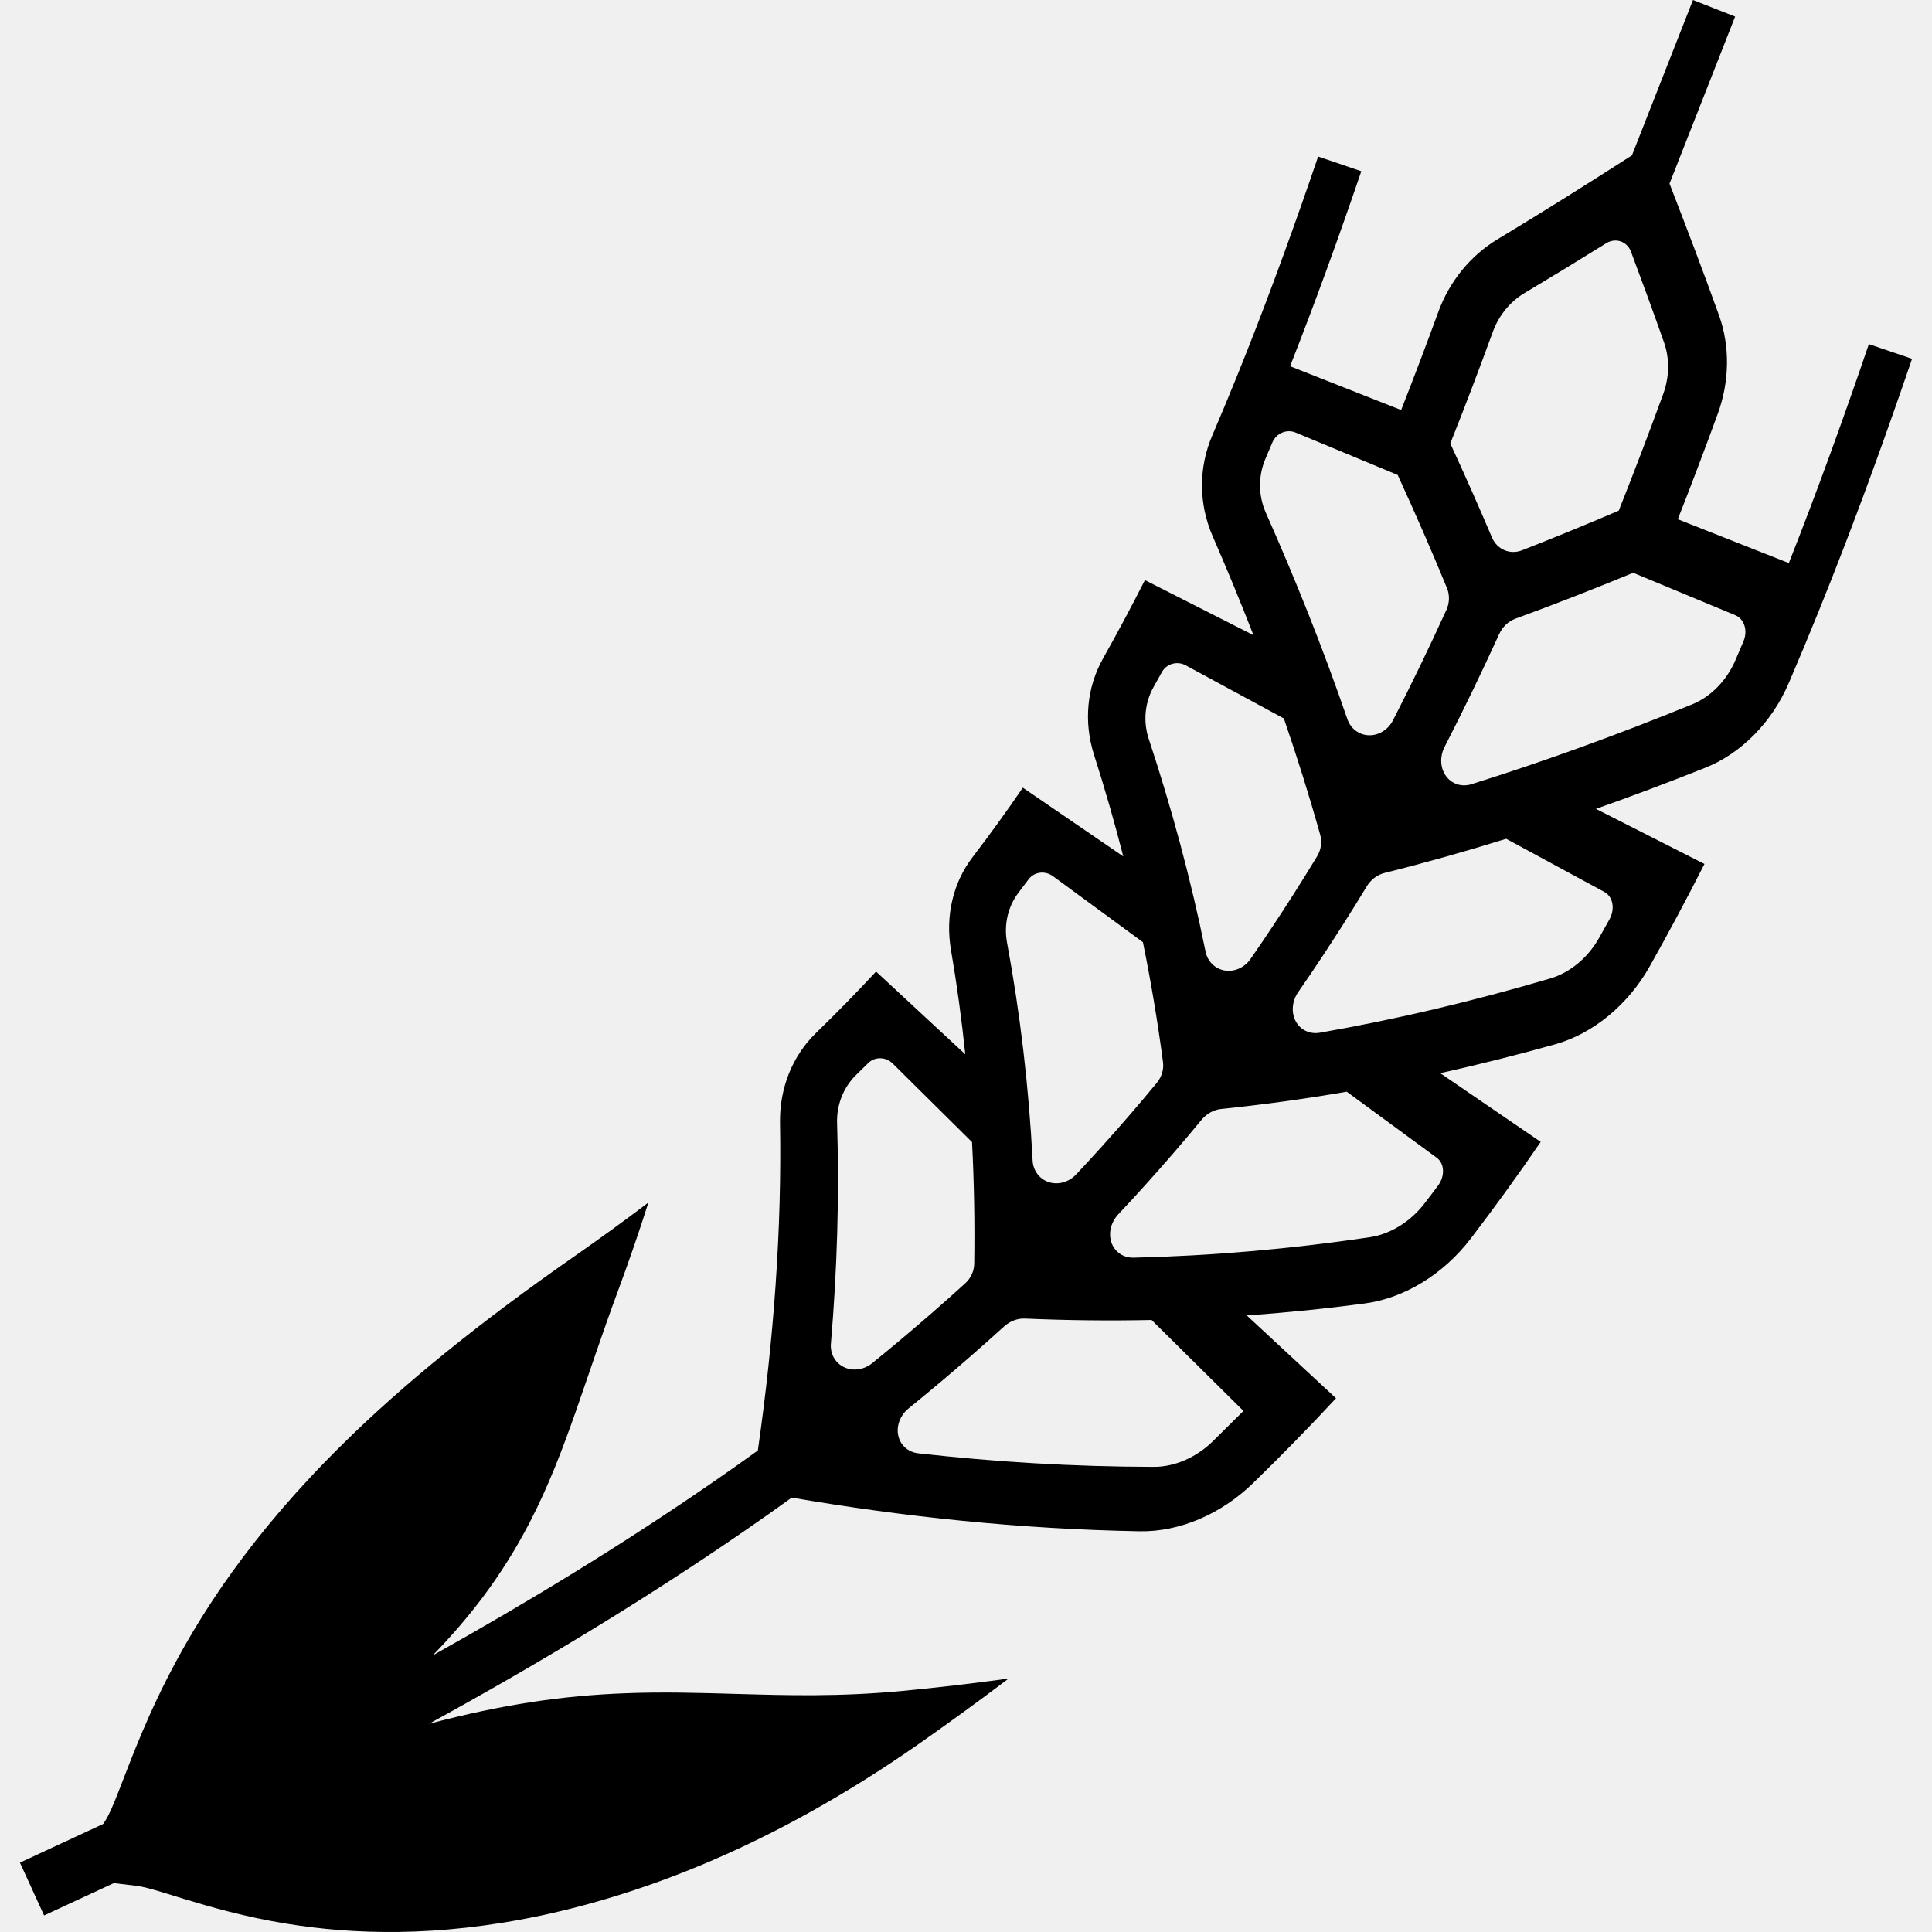
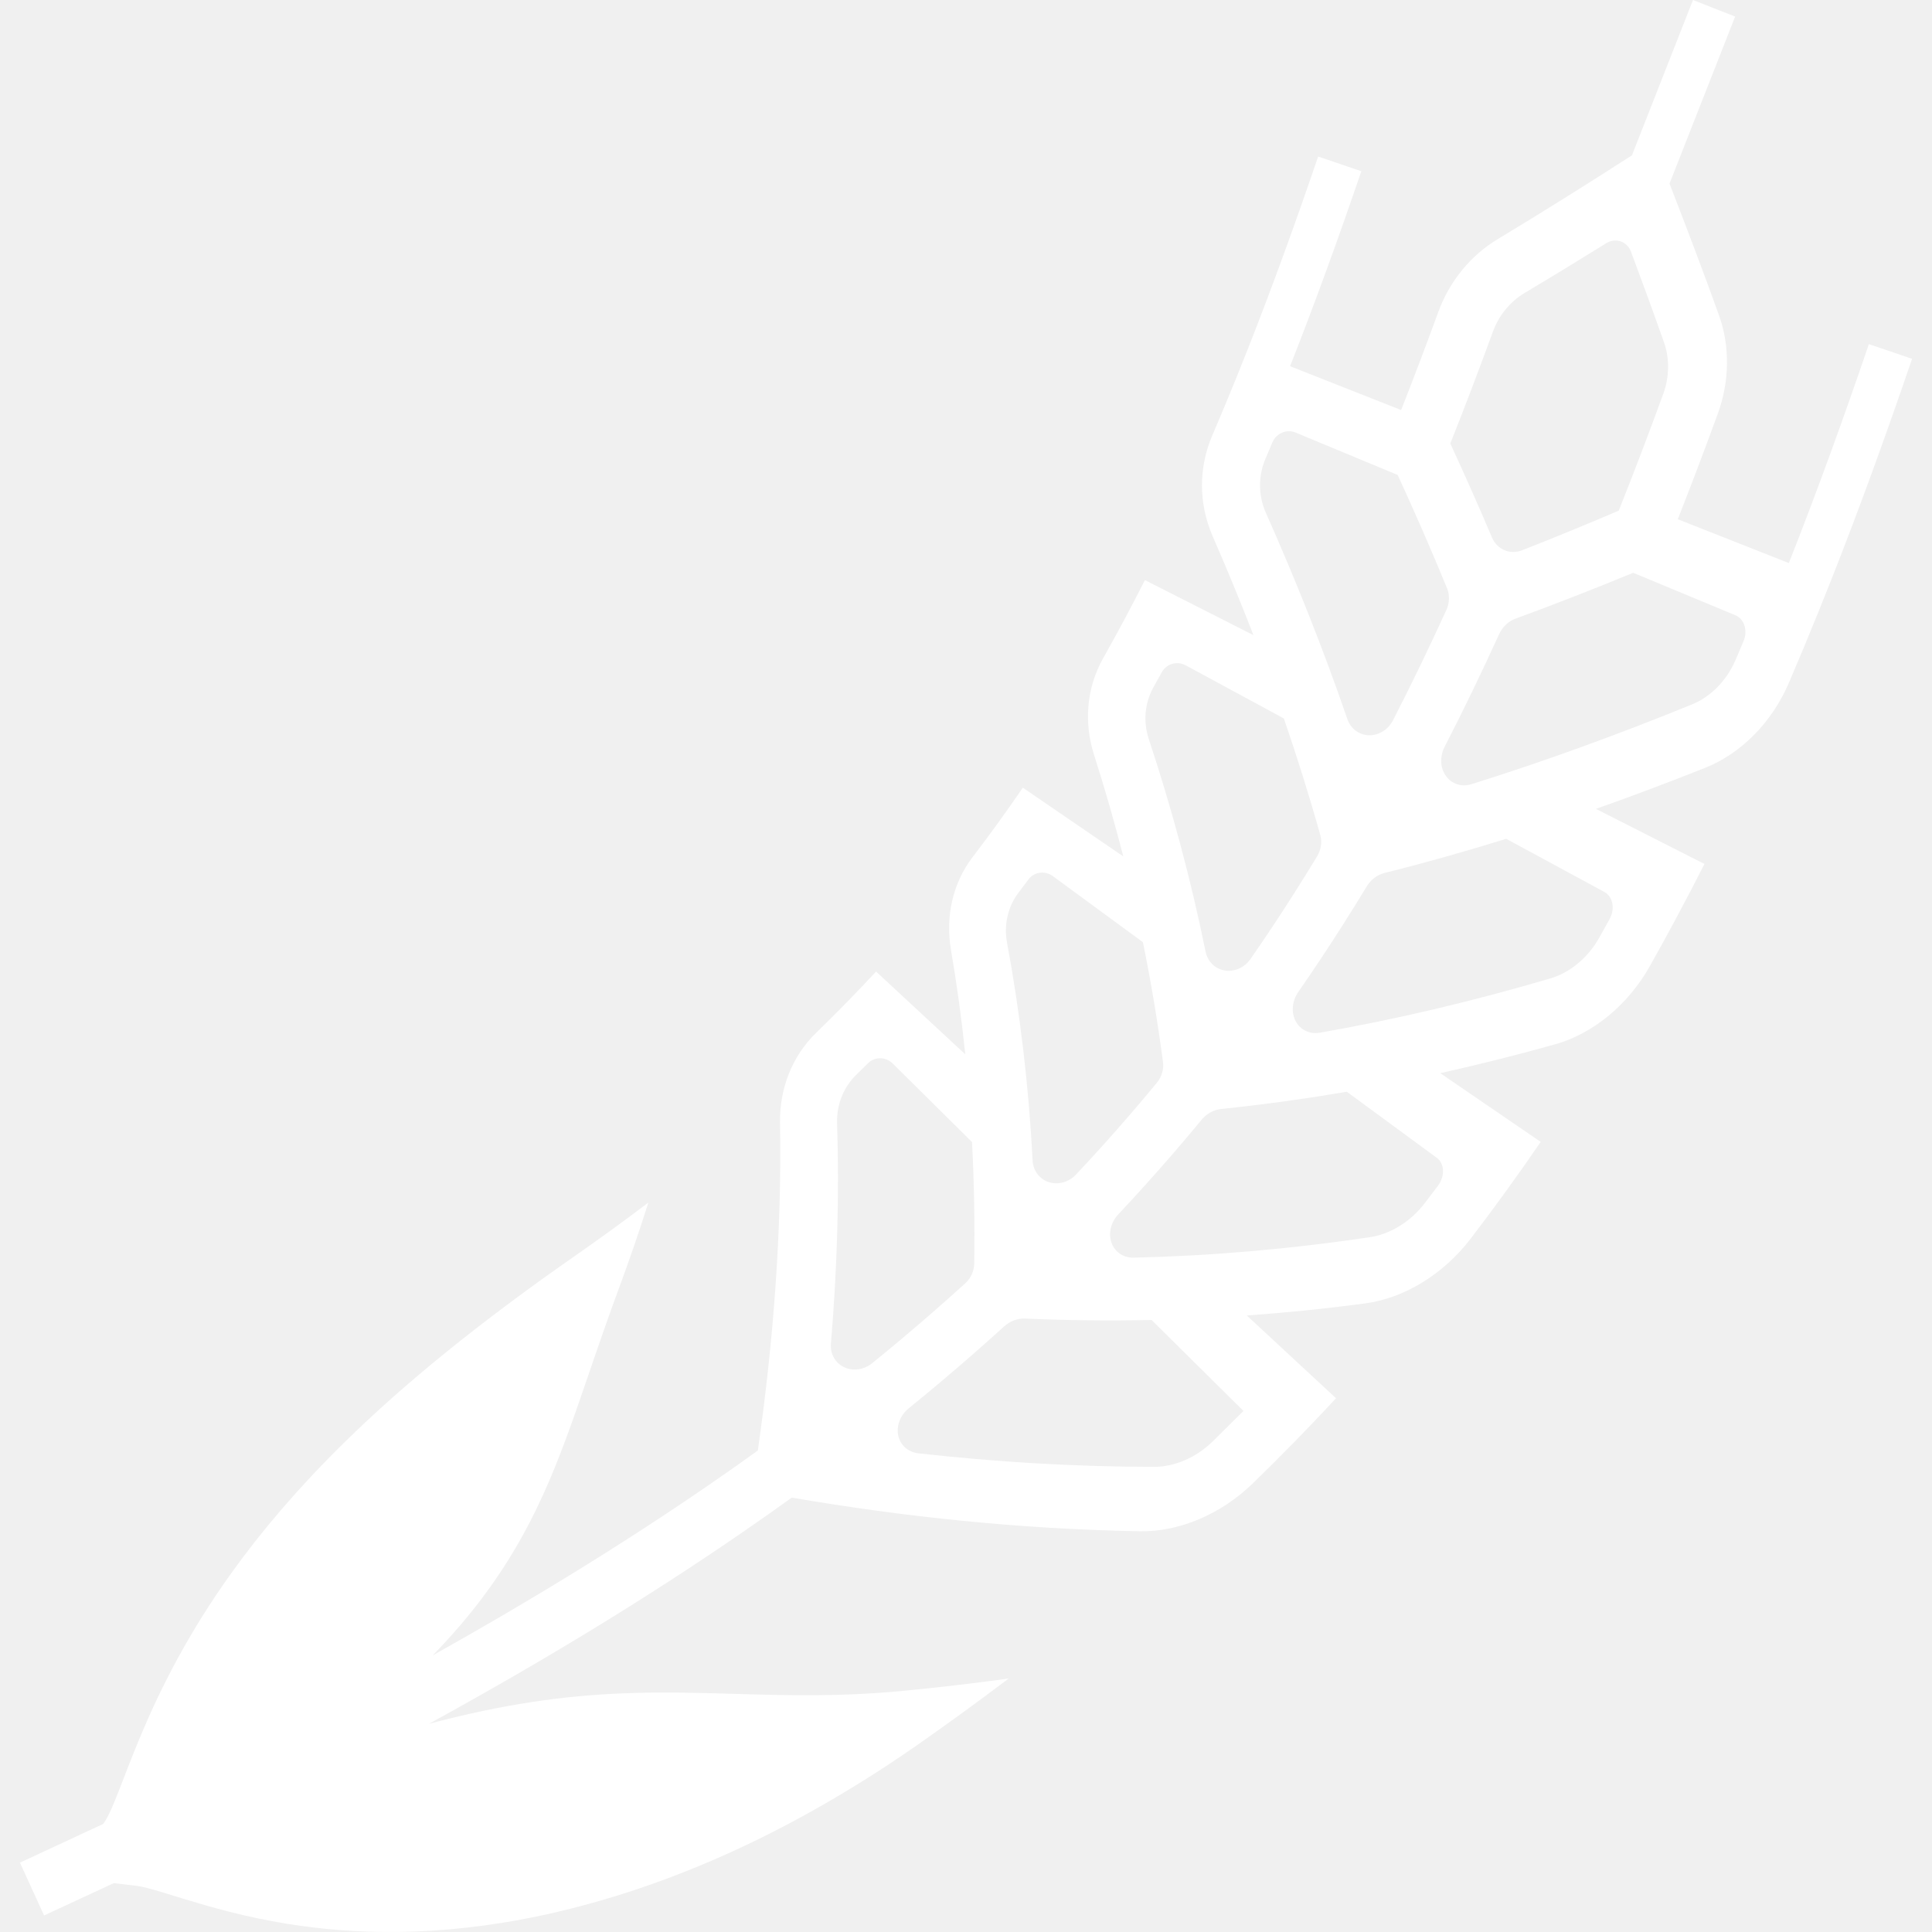
<svg xmlns="http://www.w3.org/2000/svg" height="800px" width="800px" version="1.1" id="_x32_" viewBox="0 0 512 512" xml:space="preserve">
  <style type="text/css">
- 	.st0{fill:#000000;}
+ 	.st0{fill:white;}
</style>
  <g>
    <path class="st0" d="M495.271,91.194c-6.567,19.274-13.559,38.642-21.21,58.025l-29.43-11.618   c3.666-9.296,7.194-18.622,10.596-27.947c3.15-8.615,3.25-17.94,0.338-26.064c-4.223-11.78-8.652-23.376-13.127-34.928   l17.39-44.268L448.656,0l-16.175,41.169c-11.816,7.596-23.672,15.039-35.572,22.21c-7.212,4.336-12.779,11.186-15.731,19.258   c-3.19,8.747-6.476,17.427-9.864,26.027l-29.43-11.61c6.636-16.827,12.886-34.1,18.878-51.674l-11.442-3.897   c-5.937,17.434-12.124,34.524-18.68,51.131l-2.875,7.194c-2.136,5.267-4.304,10.482-6.52,15.647   c-3.655,8.534-3.601,18.086,0.117,26.628c3.762,8.637,7.377,17.376,10.816,26.24l-28.763-14.593   c-3.578,7.055-7.267,13.97-11.083,20.739c-4.333,7.699-5.179,16.841-2.399,25.58c2.824,8.827,5.41,17.786,7.747,26.906   l-26.621-18.211c-4.285,6.278-8.724,12.402-13.31,18.402c-5.205,6.812-7.252,15.596-5.732,24.599   c1.56,9.083,2.82,18.298,3.795,27.66l-23.646-21.933c-5.146,5.553-10.464,10.989-15.951,16.307   c-6.216,6.058-9.651,14.584-9.501,23.792c0.487,28.188-1.652,57.336-5.879,86.828c-4.007,2.886-8.036,5.736-12.105,8.534   c-23.859,16.453-48.688,31.572-74.067,45.769c5.043-5.172,9.376-10.256,13.145-15.252c5.077-6.754,9.124-13.368,12.526-19.925   c5.106-9.846,8.754-19.53,12.281-29.55c3.524-10.036,6.923-20.453,11.23-32.071c2.872-7.758,5.538-15.508,7.988-23.221   c-6.395,4.856-12.948,9.596-19.614,14.255c-24.972,17.398-45.186,33.762-61.214,49.578c-12.036,11.831-21.723,23.281-29.488,34.086   c-11.662,16.189-18.973,30.921-23.928,42.648c-2.48,5.853-4.38,10.952-5.96,14.973c-0.783,2.022-1.49,3.766-2.113,5.165   c-0.622,1.392-1.172,2.439-1.531,2.996l-0.623,0.974L5.286,493.622l6.396,13.992l18.471-8.564l6.058,0.718   c0.59,0.066,1.578,0.264,2.838,0.579c2.359,0.6,5.622,1.633,9.596,2.856c6.963,2.117,16.123,4.798,27.532,6.637   c17.123,2.754,39.407,3.692,67.254-2.205c27.767-5.97,61.383-18.599,99.384-45c8.226-5.758,16.405-11.684,24.5-17.816   c-9.486,1.319-18.903,2.41-28.25,3.304c-16.585,1.56-30.312,1.172-43.637,0.791c-9.985-0.286-19.738-0.586-30.096-0.168   c-7.761,0.301-15.856,0.997-24.573,2.337c-8.359,1.282-17.288,3.15-27.108,5.757c28.672-15.72,56.79-32.612,83.814-51.248   c4.15-2.856,8.263-5.764,12.358-8.71c29.672,5.091,60.38,8.344,92.227,8.922c10.376,0.19,21.474-4.439,30.008-12.746   c7.501-7.289,14.849-14.79,22.002-22.504l-23.646-21.94c10.343-0.732,20.774-1.788,31.265-3.186   c10.383-1.356,20.818-7.677,28.115-17.23c6.402-8.38,12.588-16.921,18.508-25.588l-26.62-18.21   c10.109-2.249,20.255-4.791,30.389-7.633c10.043-2.799,19.358-10.431,25.122-20.673c5.066-8.995,9.894-18.049,14.504-27.133   l-28.759-14.599c9.662-3.414,19.313-7.048,28.939-10.878c9.534-3.787,17.713-12.065,22.163-22.46   c2.699-6.278,5.311-12.563,7.852-18.841l3.41-8.527c7.74-19.61,14.794-39.147,21.412-58.566L495.271,91.194z M395.628,87.912   c1.579-4.322,4.557-7.97,8.392-10.256c7.23-4.315,14.438-8.71,21.632-13.192c1.186-0.74,2.574-0.924,3.831-0.499   c1.253,0.425,2.249,1.406,2.74,2.725c2.985,7.956,5.907,15.962,8.753,24.034c1.513,4.278,1.443,9.157-0.194,13.654   c-3.777,10.351-7.695,20.665-11.798,30.95c-8.523,3.648-17.065,7.15-25.606,10.497c-3.219,1.26-6.629-0.205-7.977-3.362   c-3.571-8.41-7.263-16.716-11.058-24.936C388.247,107.742,391.998,97.86,395.628,87.912z M335.38,121.521l1.827-4.3   c1.026-2.403,3.766-3.575,6.15-2.586l27.049,11.238c4.527,9.853,8.893,19.837,13.061,29.982c0.747,1.81,0.689,3.934-0.168,5.802   c-4.501,9.867-9.205,19.617-14.15,29.242c-1.274,2.491-3.798,4.029-6.398,3.956c-2.611-0.089-4.82-1.766-5.684-4.278   c-6.464-18.812-13.746-36.994-21.624-54.736C333.439,131.3,333.41,126.106,335.38,121.521z M305.734,182.021l2.183-3.912   c1.22-2.212,4.029-3.018,6.3-1.794l26.02,14.086c3.479,10.102,6.702,20.372,9.636,30.84c0.538,1.876,0.22,3.949-0.828,5.7   c-2.003,3.289-4.022,6.564-6.094,9.808c-3.729,5.868-7.571,11.67-11.545,17.384c-1.586,2.3-4.289,3.487-6.85,3.054   c-2.568-0.432-4.538-2.403-5.069-4.988c-3.94-19.426-9.043-38.195-15.046-56.347C302.899,191.2,303.372,186.212,305.734,182.021z    M269.964,236.493l2.648-3.501c1.476-1.949,4.329-2.33,6.413-0.806l23.859,17.5c2.124,10.409,3.904,21.002,5.322,31.77   c0.26,1.926-0.348,3.934-1.641,5.509c-2.447,2.959-4.919,5.904-7.439,8.805c-4.546,5.26-9.197,10.431-13.966,15.493   c-1.912,2.029-4.754,2.82-7.23,2.008c-2.476-0.813-4.135-3.047-4.274-5.684c-1.022-19.786-3.318-39.103-6.78-57.776   C265.99,245.02,267.107,240.229,269.964,236.493z M223.679,362.314c-2.355-1.128-3.703-3.568-3.48-6.205   c1.666-19.8,2.252-39.366,1.637-58.464c-0.15-4.886,1.696-9.523,5.095-12.827l3.157-3.098c1.758-1.736,4.652-1.692,6.49,0.124   l21.02,20.819c0.55,10.615,0.744,21.376,0.582,32.254c-0.033,1.935-0.908,3.854-2.421,5.216c-2.85,2.586-5.725,5.15-8.63,7.677   c-5.248,4.578-10.585,9.069-15.998,13.456C228.953,363.025,226.034,363.442,223.679,362.314z M321.341,382.027   c-4.395,4.271-10.106,6.717-15.555,6.703c-21.299-0.03-42.11-1.305-62.442-3.59c-2.714-0.315-4.78-2.184-5.307-4.748   c-0.527-2.578,0.56-5.384,2.791-7.178c5.552-4.498,11.021-9.106,16.412-13.808c2.982-2.6,5.937-5.23,8.868-7.89   c1.549-1.406,3.552-2.168,5.534-2.08c11.054,0.483,22.233,0.608,33.547,0.373l24.342,24.108L321.341,382.027z M381.047,314.267   l-3.472,4.579c-3.751,4.908-9.091,8.204-14.508,9.017c-21.196,3.157-42.113,4.952-62.636,5.435   c-2.74,0.066-5.029-1.516-5.886-4.007c-0.861-2.475-0.147-5.398,1.824-7.494c4.915-5.216,9.702-10.548,14.398-15.969   c2.597-2.996,5.143-6.021,7.67-9.083c1.33-1.619,3.22-2.645,5.182-2.857c11.018-1.128,22.123-2.652,33.279-4.578l23.855,17.507   C382.834,308.341,382.988,311.689,381.047,314.267z M425.167,236.376c2.278,1.231,2.901,4.469,1.367,7.245l-2.748,4.923   c-2.974,5.289-7.746,9.237-12.962,10.761c-20.423,6.006-40.828,10.856-61.057,14.372c-2.7,0.469-5.194-0.755-6.417-3.092   c-1.223-2.337-0.934-5.318,0.696-7.684c4.091-5.882,8.05-11.86,11.888-17.904c2.132-3.333,4.205-6.702,6.264-10.087   c1.08-1.802,2.802-3.084,4.714-3.568c10.728-2.673,21.49-5.706,32.24-9.054L425.167,236.376z M462.047,169.927l-2.142,5.032   c-2.319,5.4-6.527,9.692-11.497,11.713c-19.409,7.912-38.946,15.047-58.472,21.149c-2.596,0.821-5.248-0.066-6.764-2.205   c-1.528-2.146-1.642-5.135-0.341-7.692c5.066-9.846,9.871-19.815,14.464-29.88c0.872-1.912,2.432-3.392,4.296-4.08   c10.431-3.817,20.837-7.89,31.225-12.168l27.056,11.238C462.252,164.023,463.241,167.107,462.047,169.927z" />
  </g>
</svg>
